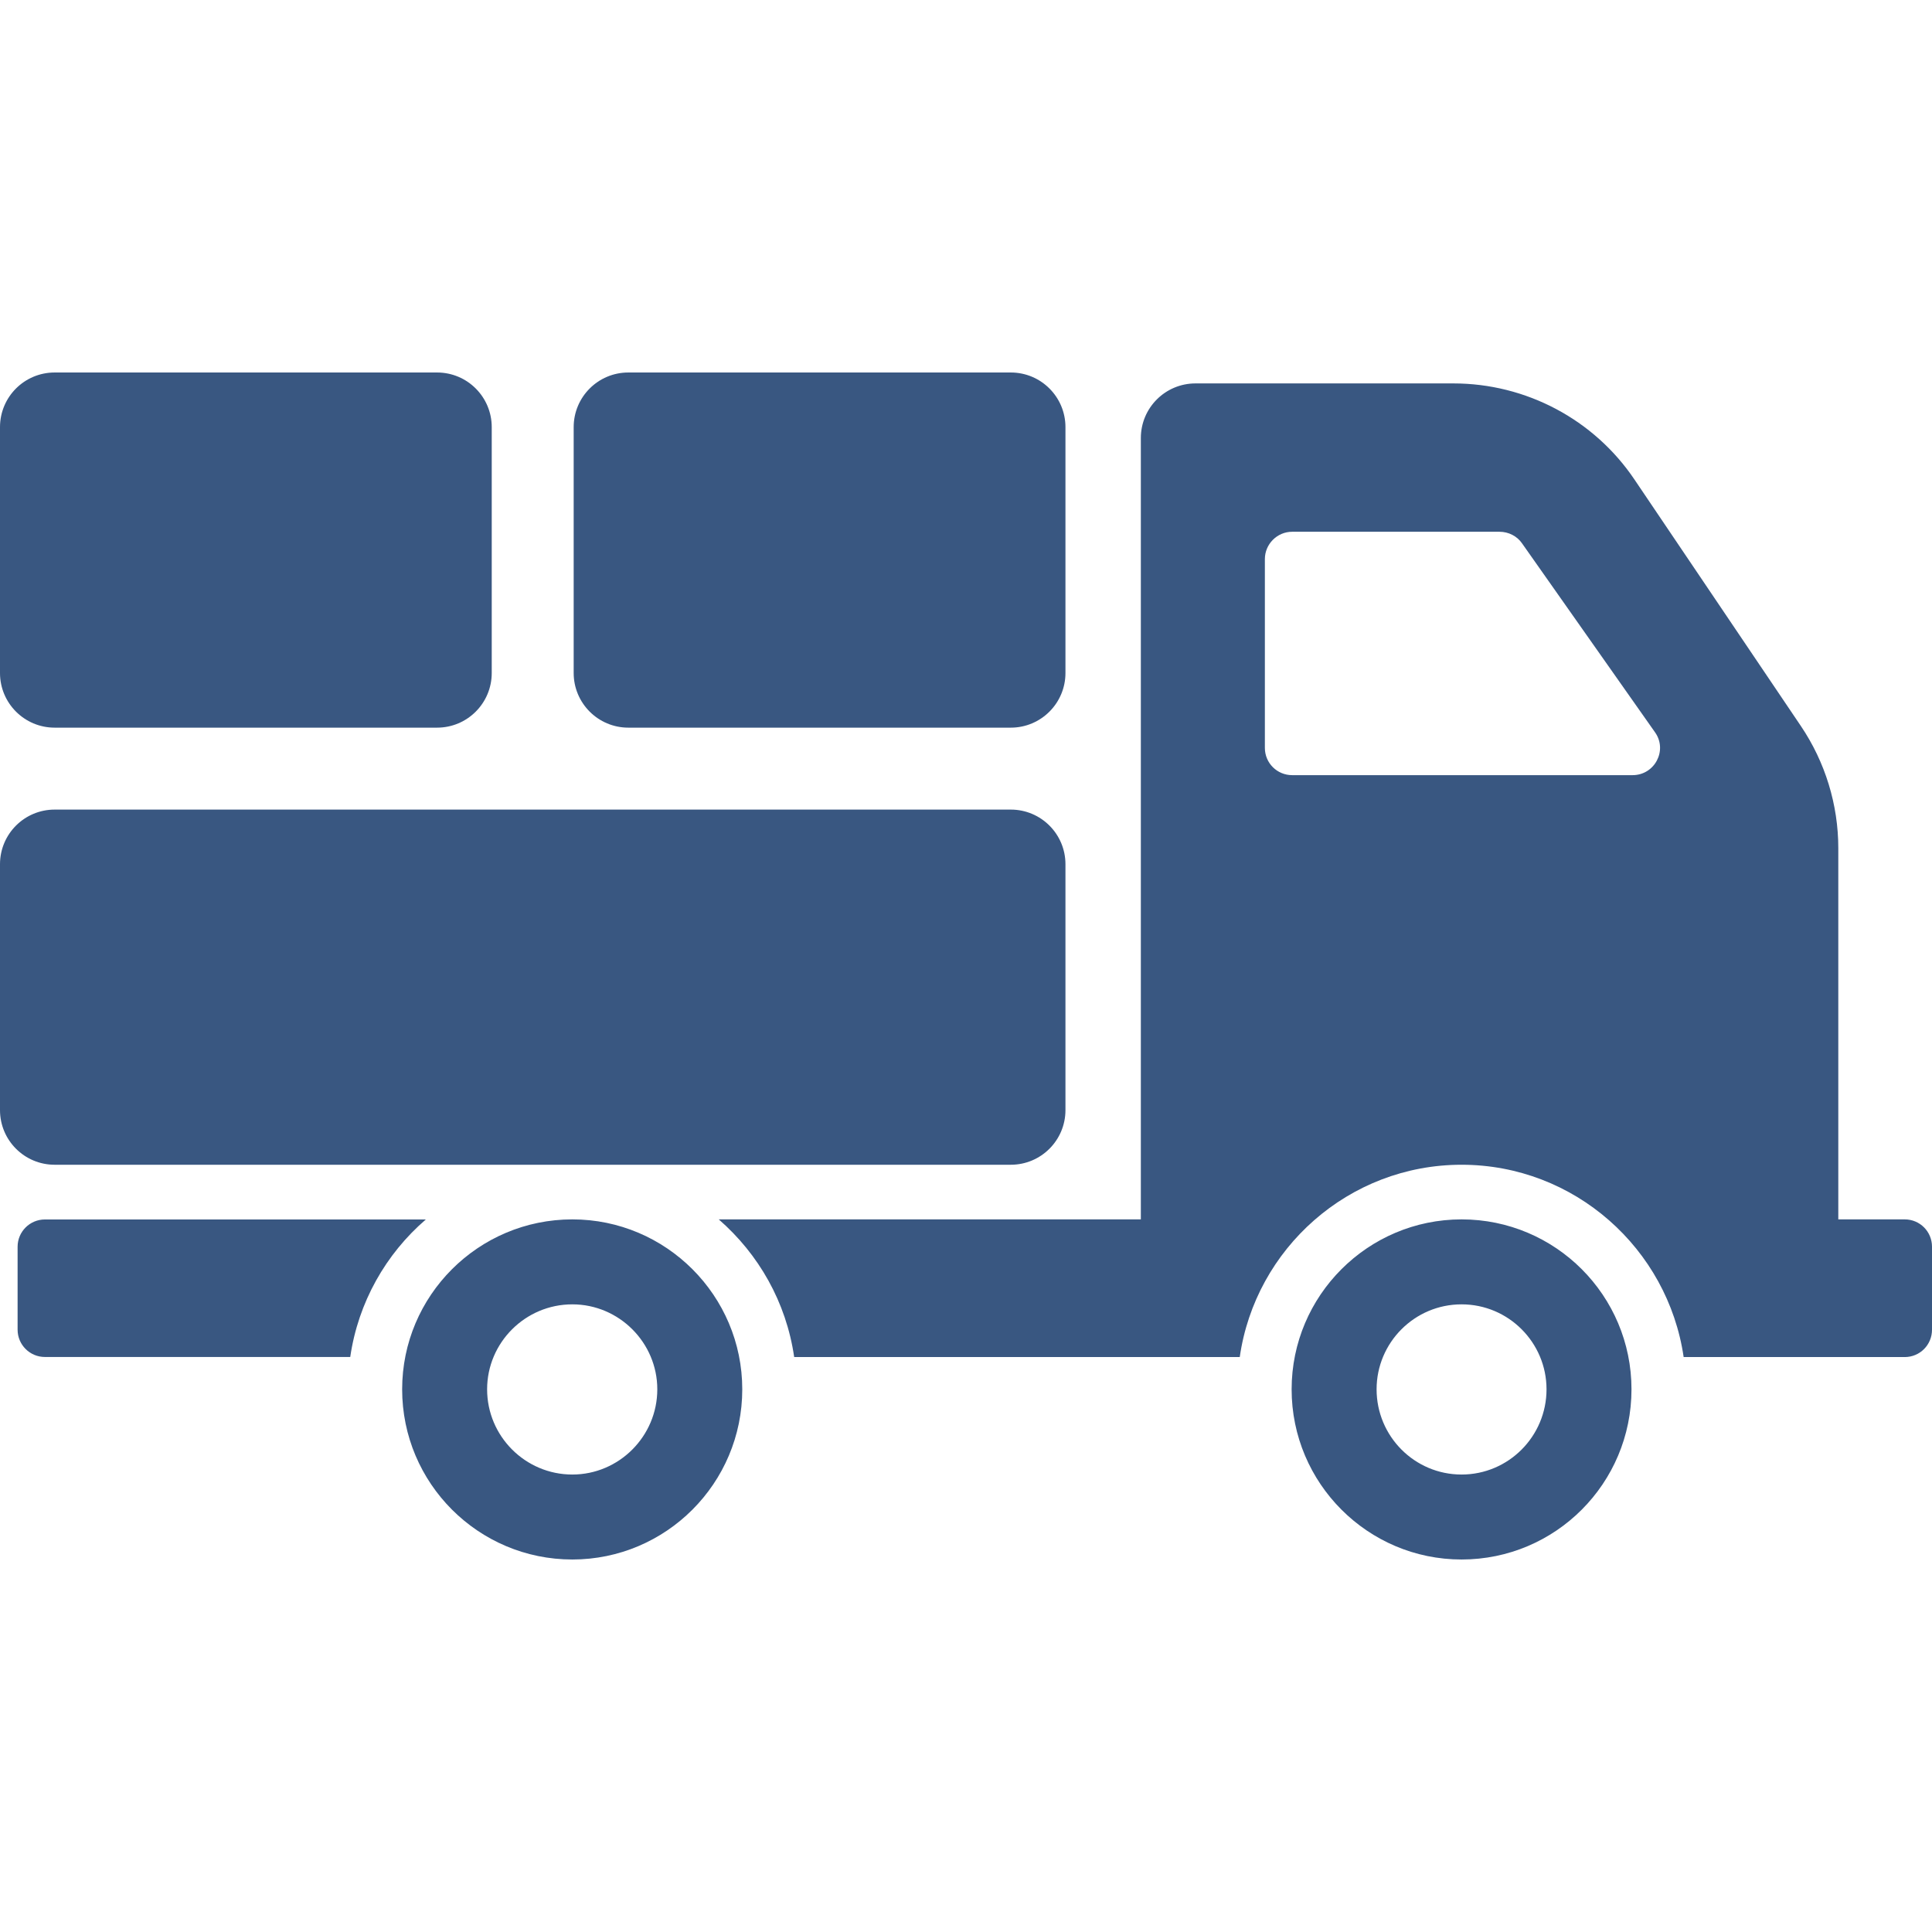
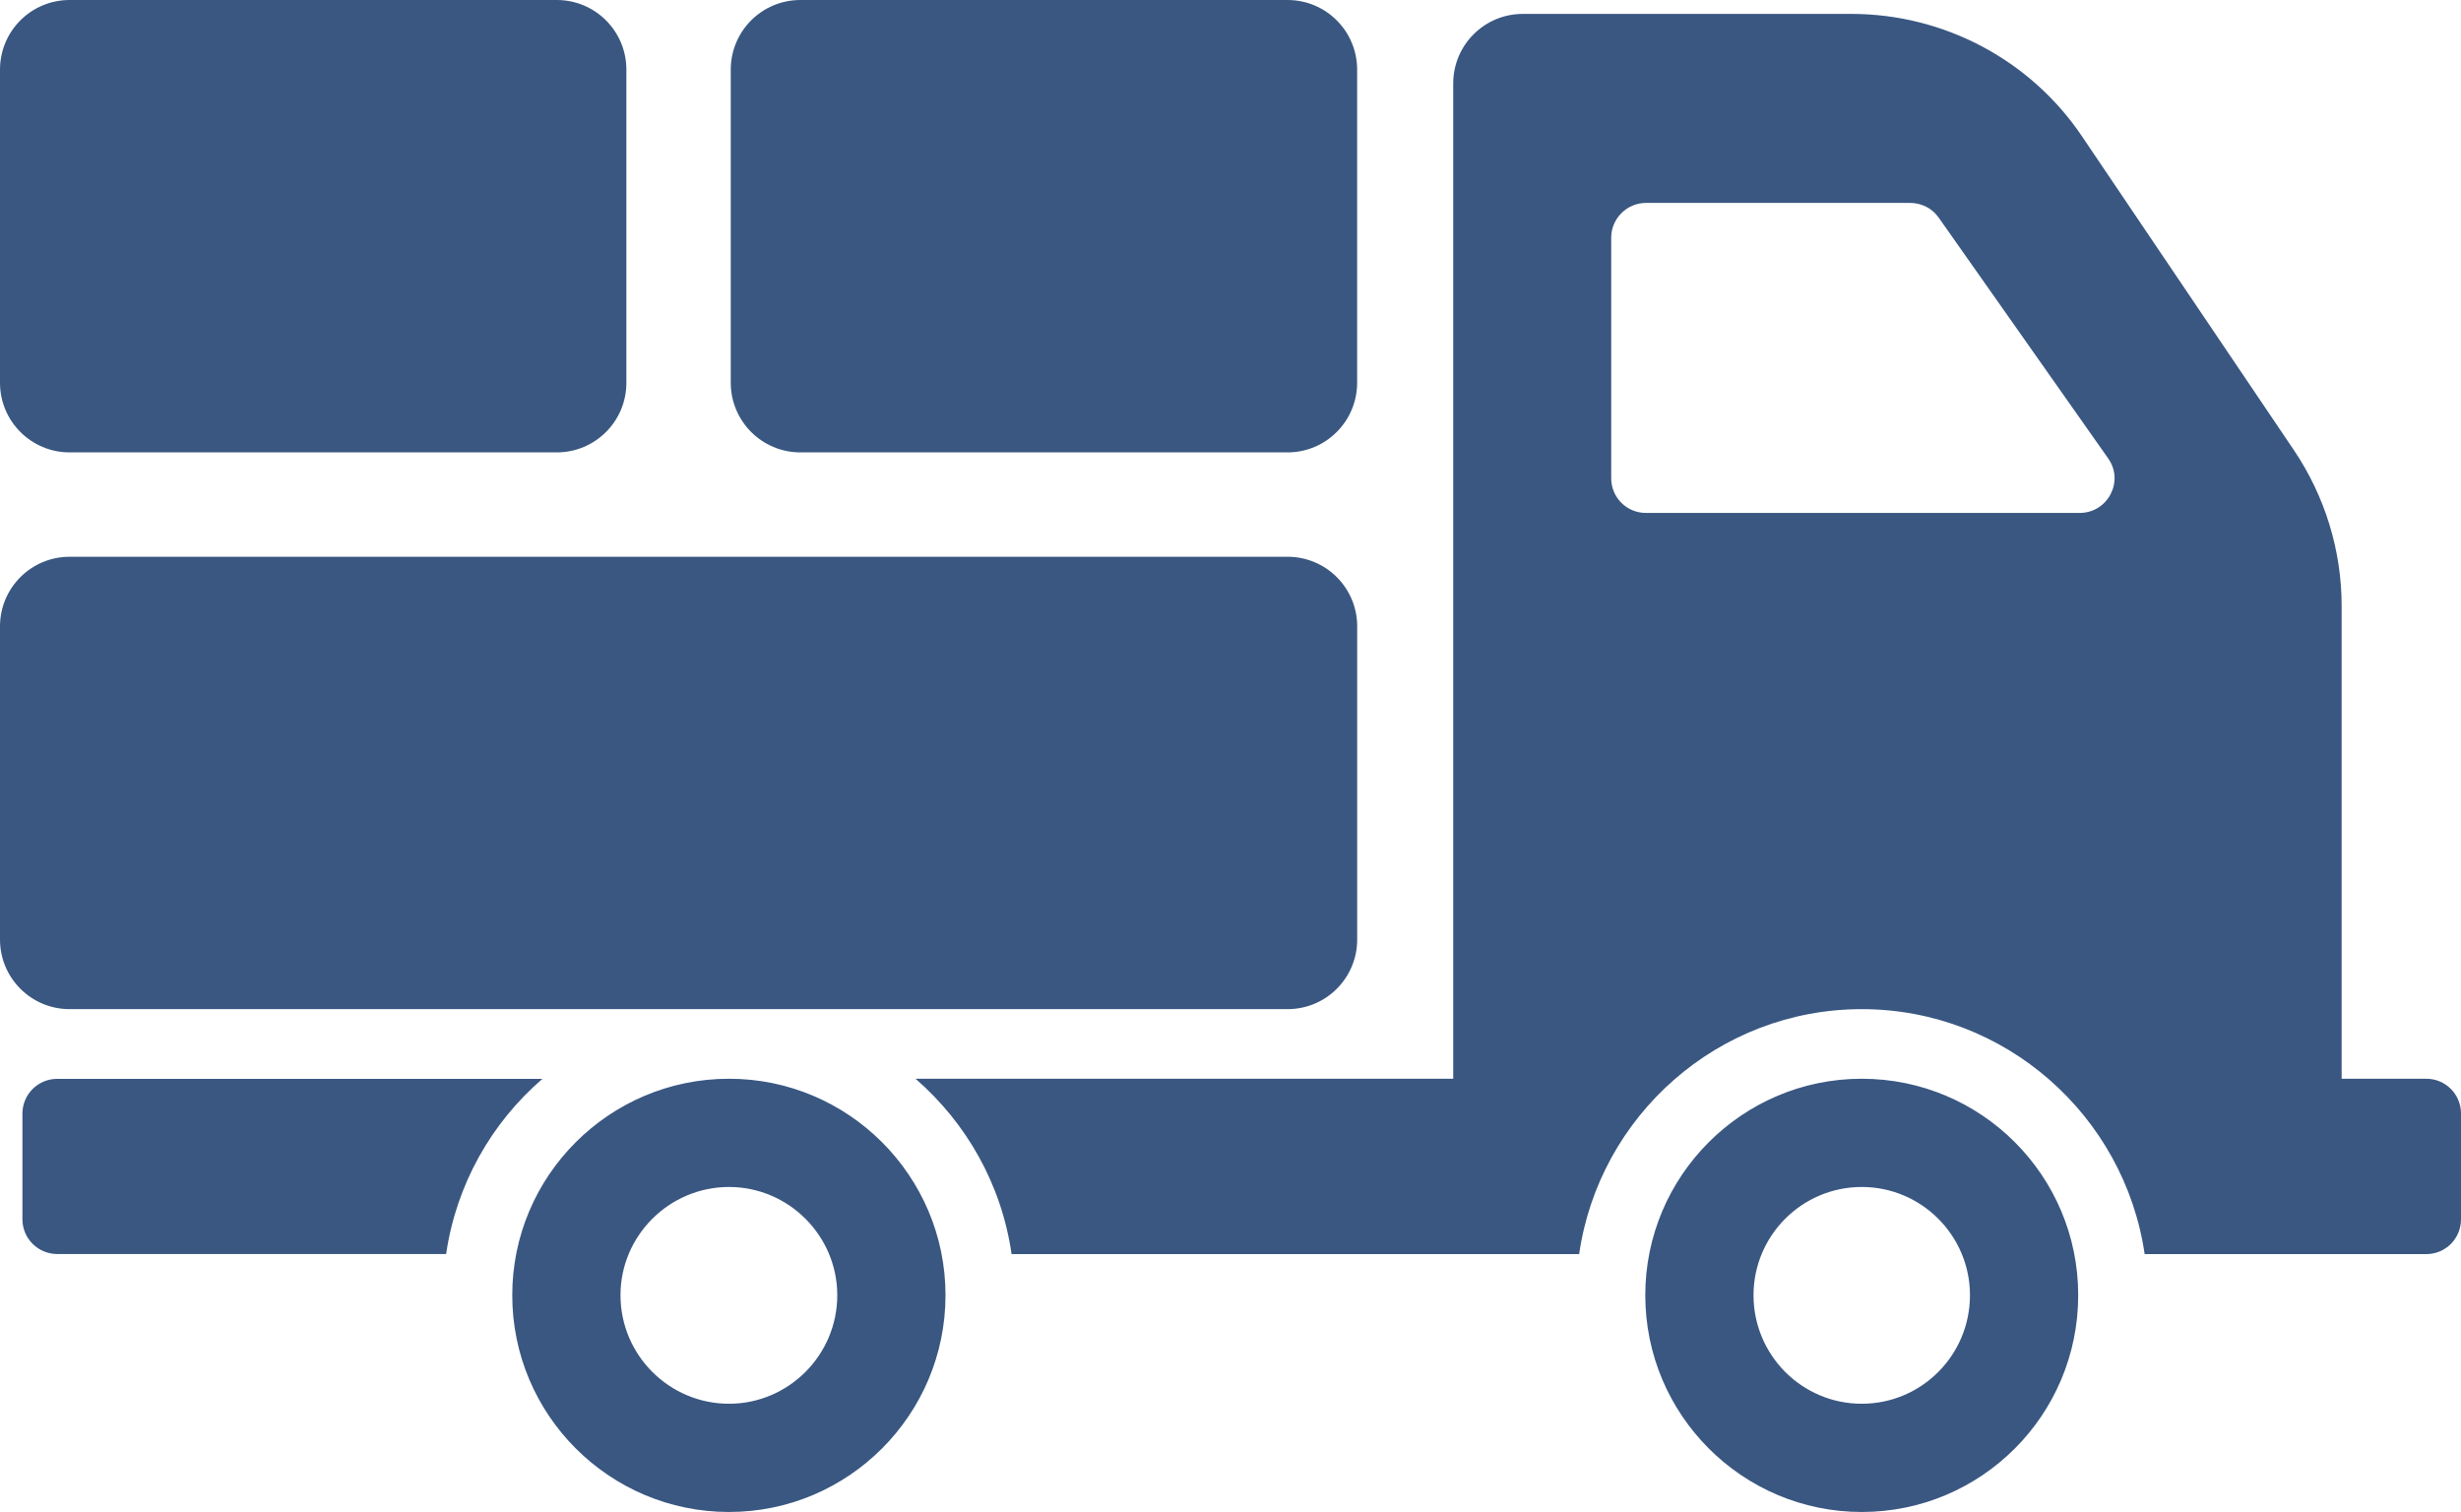
- <svg xmlns="http://www.w3.org/2000/svg" width="46" height="46" viewBox="0 0 46 46" fill="none">
-   <path d="M13.627 29.033C11.389 29.033 9.575 30.848 9.575 33.079C9.575 35.316 11.389 37.131 13.627 37.131C15.858 37.131 17.673 35.316 17.673 33.079C17.673 30.848 15.858 29.033 13.627 29.033ZM13.627 35.108C12.508 35.108 11.598 34.197 11.598 33.079C11.598 31.966 12.508 31.056 13.627 31.056C14.739 31.056 15.65 31.966 15.65 33.079C15.65 34.197 14.739 35.108 13.627 35.108ZM10.139 29.035H1.069C0.71 29.035 0.419 29.326 0.419 29.685V31.659C0.419 32.018 0.71 32.309 1.069 32.309H8.339C8.529 31.007 9.186 29.856 10.139 29.035ZM34.799 29.033C32.568 29.033 30.753 30.848 30.753 33.079C30.753 35.316 32.568 37.131 34.799 37.131C37.037 37.131 38.845 35.316 38.845 33.079C38.845 30.848 37.037 29.033 34.799 29.033ZM34.799 35.108C33.68 35.108 32.776 34.197 32.776 33.079C32.776 31.966 33.68 31.056 34.799 31.056C35.918 31.056 36.822 31.966 36.822 33.079C36.822 34.197 35.918 35.108 34.799 35.108ZM45.35 29.033H43.769V20.193C43.769 19.159 43.457 18.144 42.878 17.286L38.917 11.419C37.954 9.988 36.334 9.129 34.604 9.129H28.464C27.748 9.129 27.163 9.708 27.163 10.43V29.033H17.113C18.063 29.859 18.72 31.004 18.909 32.311H29.518C29.888 29.729 32.113 27.732 34.799 27.732C37.486 27.732 39.71 29.729 40.087 32.311H45.35C45.714 32.311 46 32.018 46 31.661V29.683C46 29.326 45.714 29.033 45.35 29.033ZM38.871 18.456H30.766C30.409 18.456 30.116 18.17 30.116 17.806V13.312C30.116 12.954 30.409 12.661 30.766 12.661H35.703C35.918 12.661 36.12 12.765 36.237 12.934L39.405 17.435C39.71 17.865 39.398 18.456 38.871 18.456ZM24.067 27.732H1.301C0.582 27.732 0 27.15 0 26.431V20.577C0 19.858 0.582 19.276 1.301 19.276H24.067C24.785 19.276 25.368 19.858 25.368 20.577V26.431C25.368 27.15 24.785 27.732 24.067 27.732ZM10.407 17.325H1.301C0.582 17.325 0 16.742 0 16.024V10.17C0 9.451 0.582 8.869 1.301 8.869H10.407C11.126 8.869 11.708 9.451 11.708 10.17V16.024C11.708 16.742 11.126 17.325 10.407 17.325ZM24.067 17.325H14.96C14.242 17.325 13.659 16.742 13.659 16.024V10.17C13.659 9.451 14.242 8.869 14.96 8.869H24.067C24.785 8.869 25.368 9.451 25.368 10.17V16.024C25.368 16.742 24.785 17.325 24.067 17.325Z" fill="#395781" />
+ <svg xmlns="http://www.w3.org/2000/svg" style="fill:none" id="svg4" version="1.1" viewBox="0 0 46 28.262" height="28.262" width="46">
+   <defs id="defs8" />
+   <path style="fill:#395781" id="path2" d="m 13.627,20.164 c -2.238,0 -4.052,1.815 -4.052,4.046 0,2.237 1.815,4.052 4.052,4.052 2.231,0 4.046,-1.815 4.046,-4.052 0,-2.231 -1.815,-4.046 -4.046,-4.046 z m 0,6.075 c -1.119,0 -2.029,-0.911 -2.029,-2.029 0,-1.112 0.911,-2.023 2.029,-2.023 1.112,0 2.023,0.911 2.023,2.023 0,1.119 -0.911,2.029 -2.023,2.029 z M 10.139,20.166 H 1.069 c -0.359,0 -0.65,0.291 -0.65,0.65 v 1.974 c 0,0.359 0.291,0.65 0.65,0.65 H 8.339 C 8.529,22.138 9.186,20.987 10.139,20.166 Z M 34.799,20.164 c -2.231,0 -4.046,1.815 -4.046,4.046 0,2.237 1.815,4.052 4.046,4.052 2.238,0 4.046,-1.815 4.046,-4.052 0,-2.231 -1.808,-4.046 -4.046,-4.046 z m 0,6.075 c -1.119,0 -2.023,-0.911 -2.023,-2.029 0,-1.112 0.904,-2.023 2.023,-2.023 1.119,0 2.023,0.911 2.023,2.023 1e-4,1.119 -0.904,2.029 -2.023,2.029 z M 45.35,20.164 H 43.769 v -8.84 c 0,-1.034 -0.312,-2.049 -0.891,-2.908 L 38.917,2.55 C 37.954,1.119 36.334,0.26 34.604,0.26 h -6.14 c -0.716,0 -1.301,0.579 -1.301,1.301 V 20.164 H 17.113 c 0.95,0.826 1.607,1.971 1.795,3.278 h 10.609 c 0.371,-2.582 2.595,-4.579 5.282,-4.579 2.686,0 4.911,1.997 5.288,4.579 h 5.262 C 45.714,23.442 46,23.149 46,22.792 V 20.814 C 46,20.457 45.714,20.164 45.35,20.164 Z M 38.871,9.588 h -8.105 c -0.358,0 -0.65,-0.286 -0.65,-0.65 V 4.443 c 0,-0.358 0.293,-0.65 0.65,-0.65 h 4.937 c 0.215,0 0.416,0.104 0.533,0.273 l 3.168,4.501 C 39.71,8.996 39.398,9.588 38.871,9.588 Z M 24.067,18.863 H 1.301 C 0.582,18.863 0,18.281 0,17.562 V 11.708 C 0,10.99 0.582,10.407 1.301,10.407 H 24.067 c 0.719,0 1.301,0.582 1.301,1.301 v 5.854 c 0,0.719 -0.582,1.301 -1.301,1.301 z M 10.407,8.456 H 1.301 C 0.582,8.456 0,7.873 0,7.155 V 1.301 C 0,0.582 0.582,0 1.301,0 h 9.106 c 0.719,0 1.301,0.582 1.301,1.301 v 5.854 c 10e-5,0.719 -0.582,1.301 -1.301,1.301 z m 13.659,0 h -9.106 c -0.718,0 -1.301,-0.583 -1.301,-1.301 V 1.301 C 13.659,0.582 14.242,7e-5 14.96,7e-5 h 9.106 c 0.719,0 1.301,0.582 1.301,1.301 V 7.155 c -10e-5,0.718 -0.583,1.301 -1.301,1.301 z" />
</svg>
